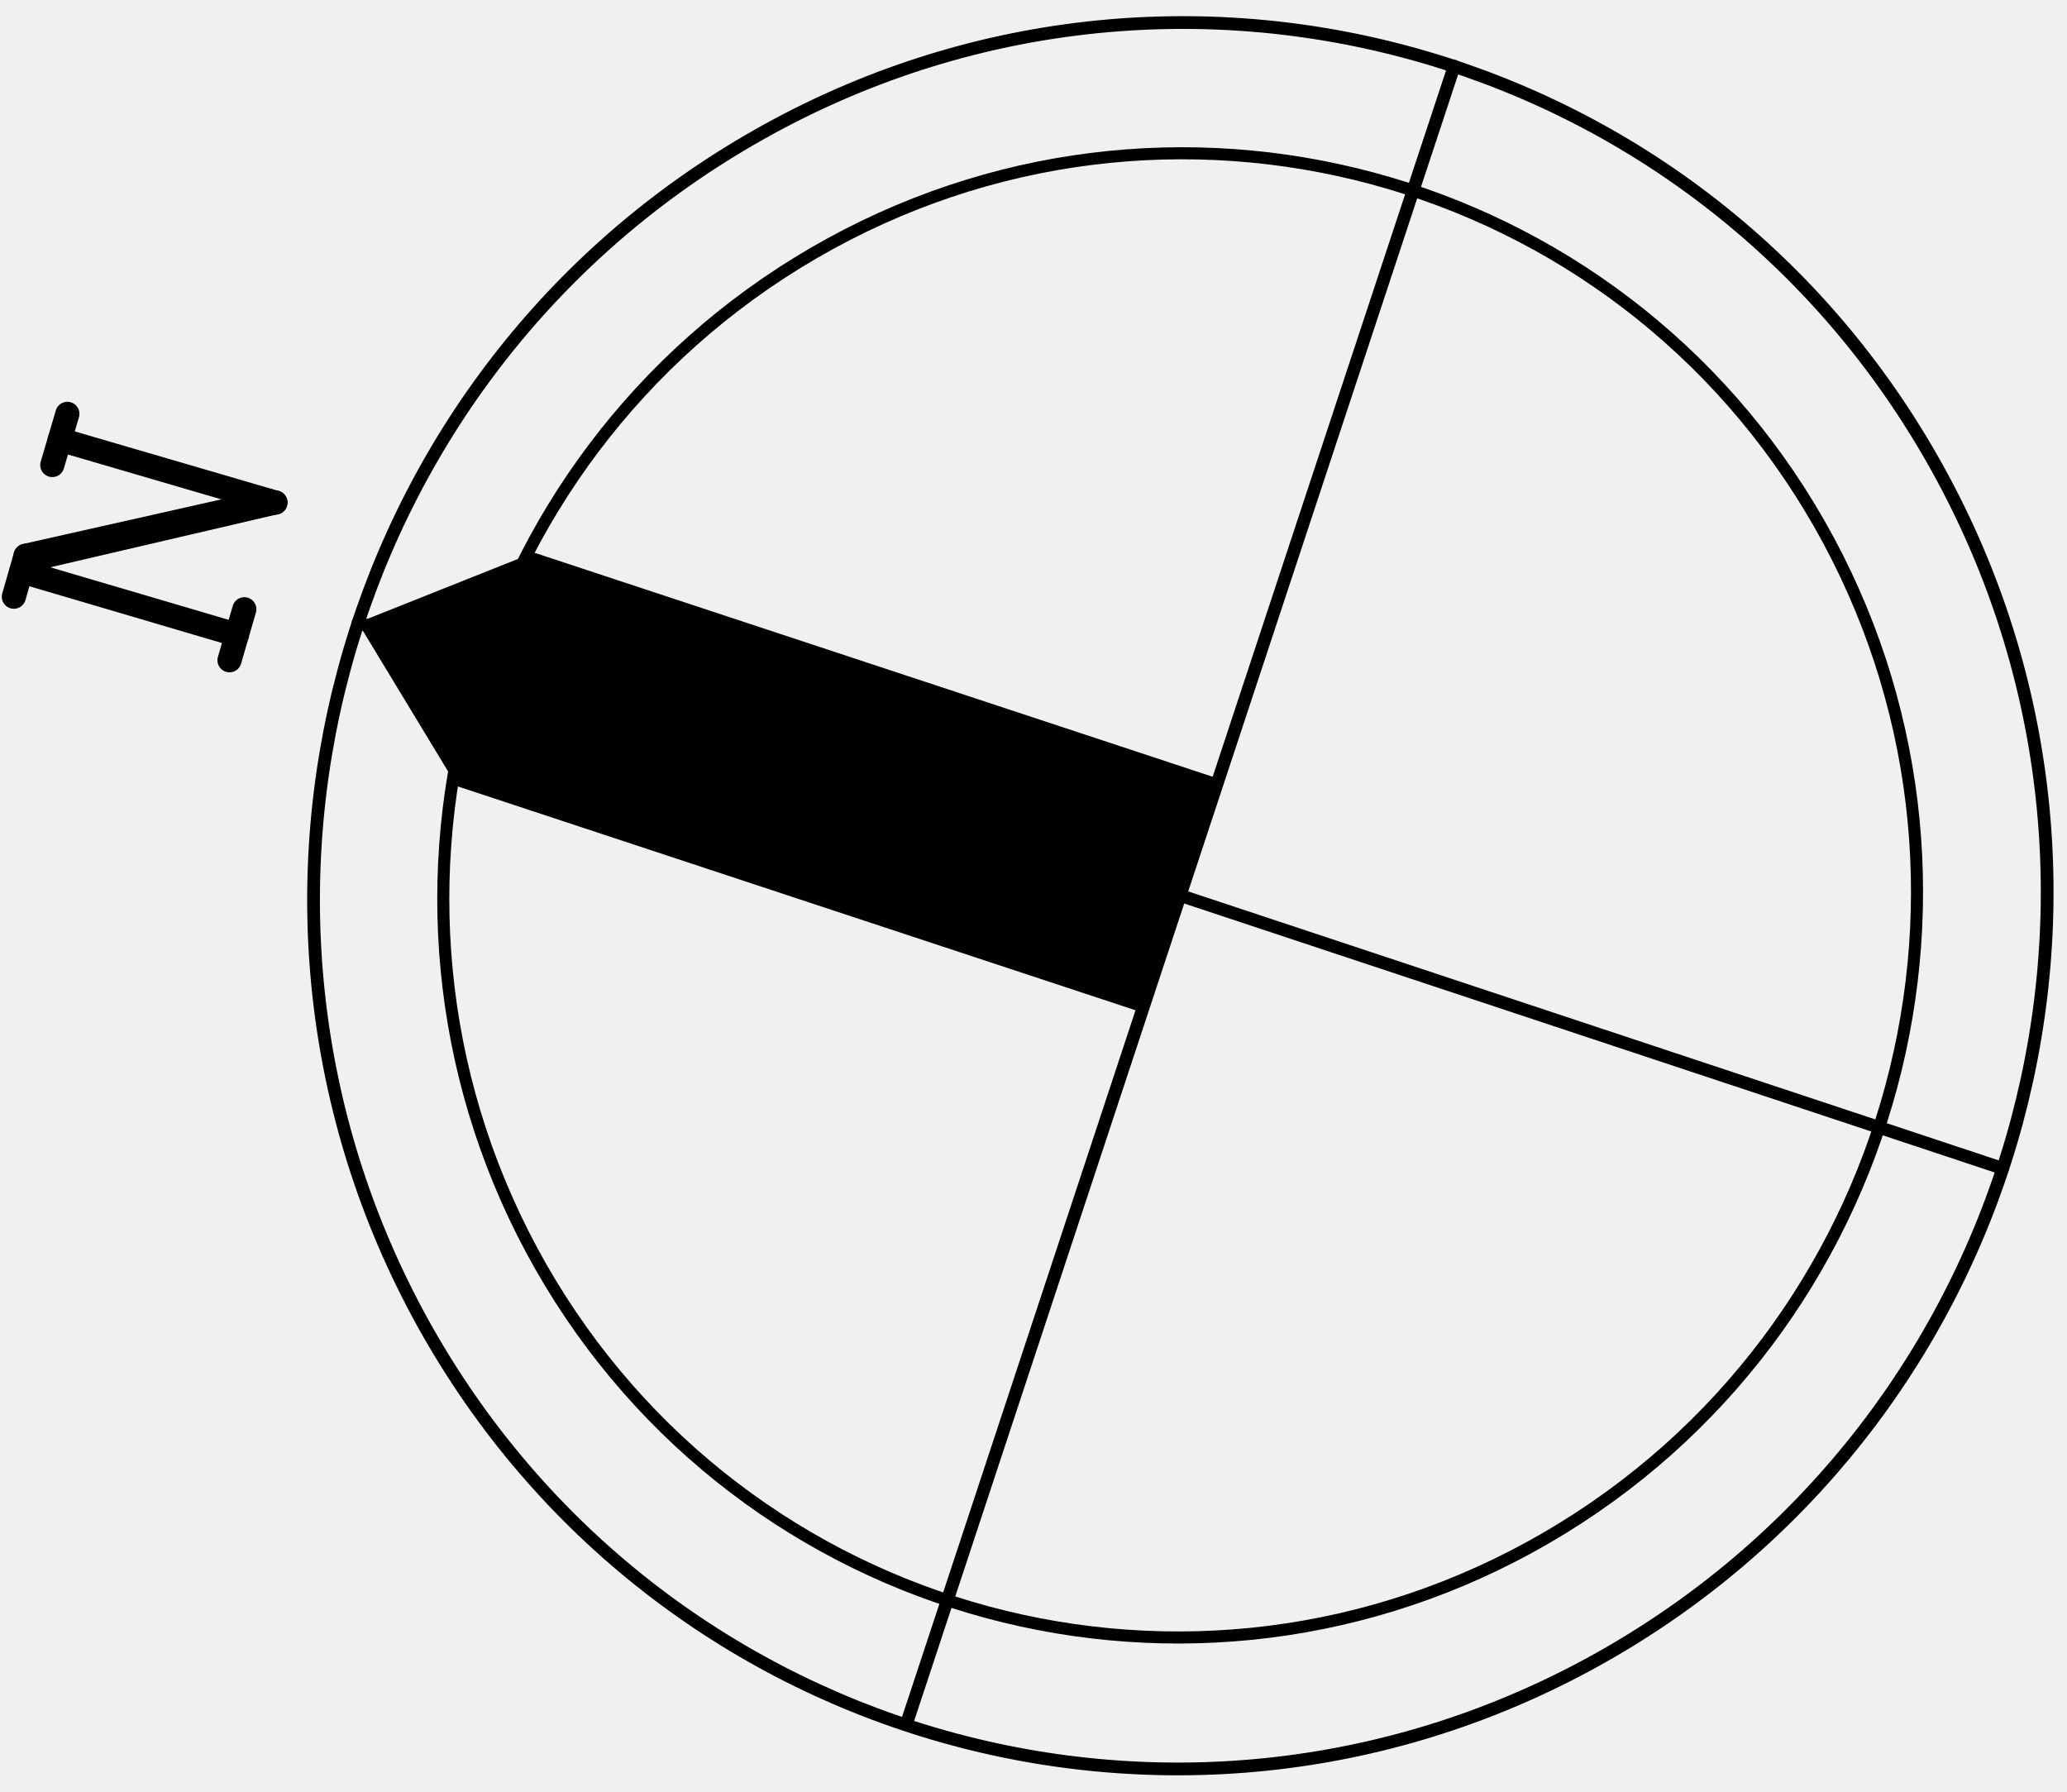
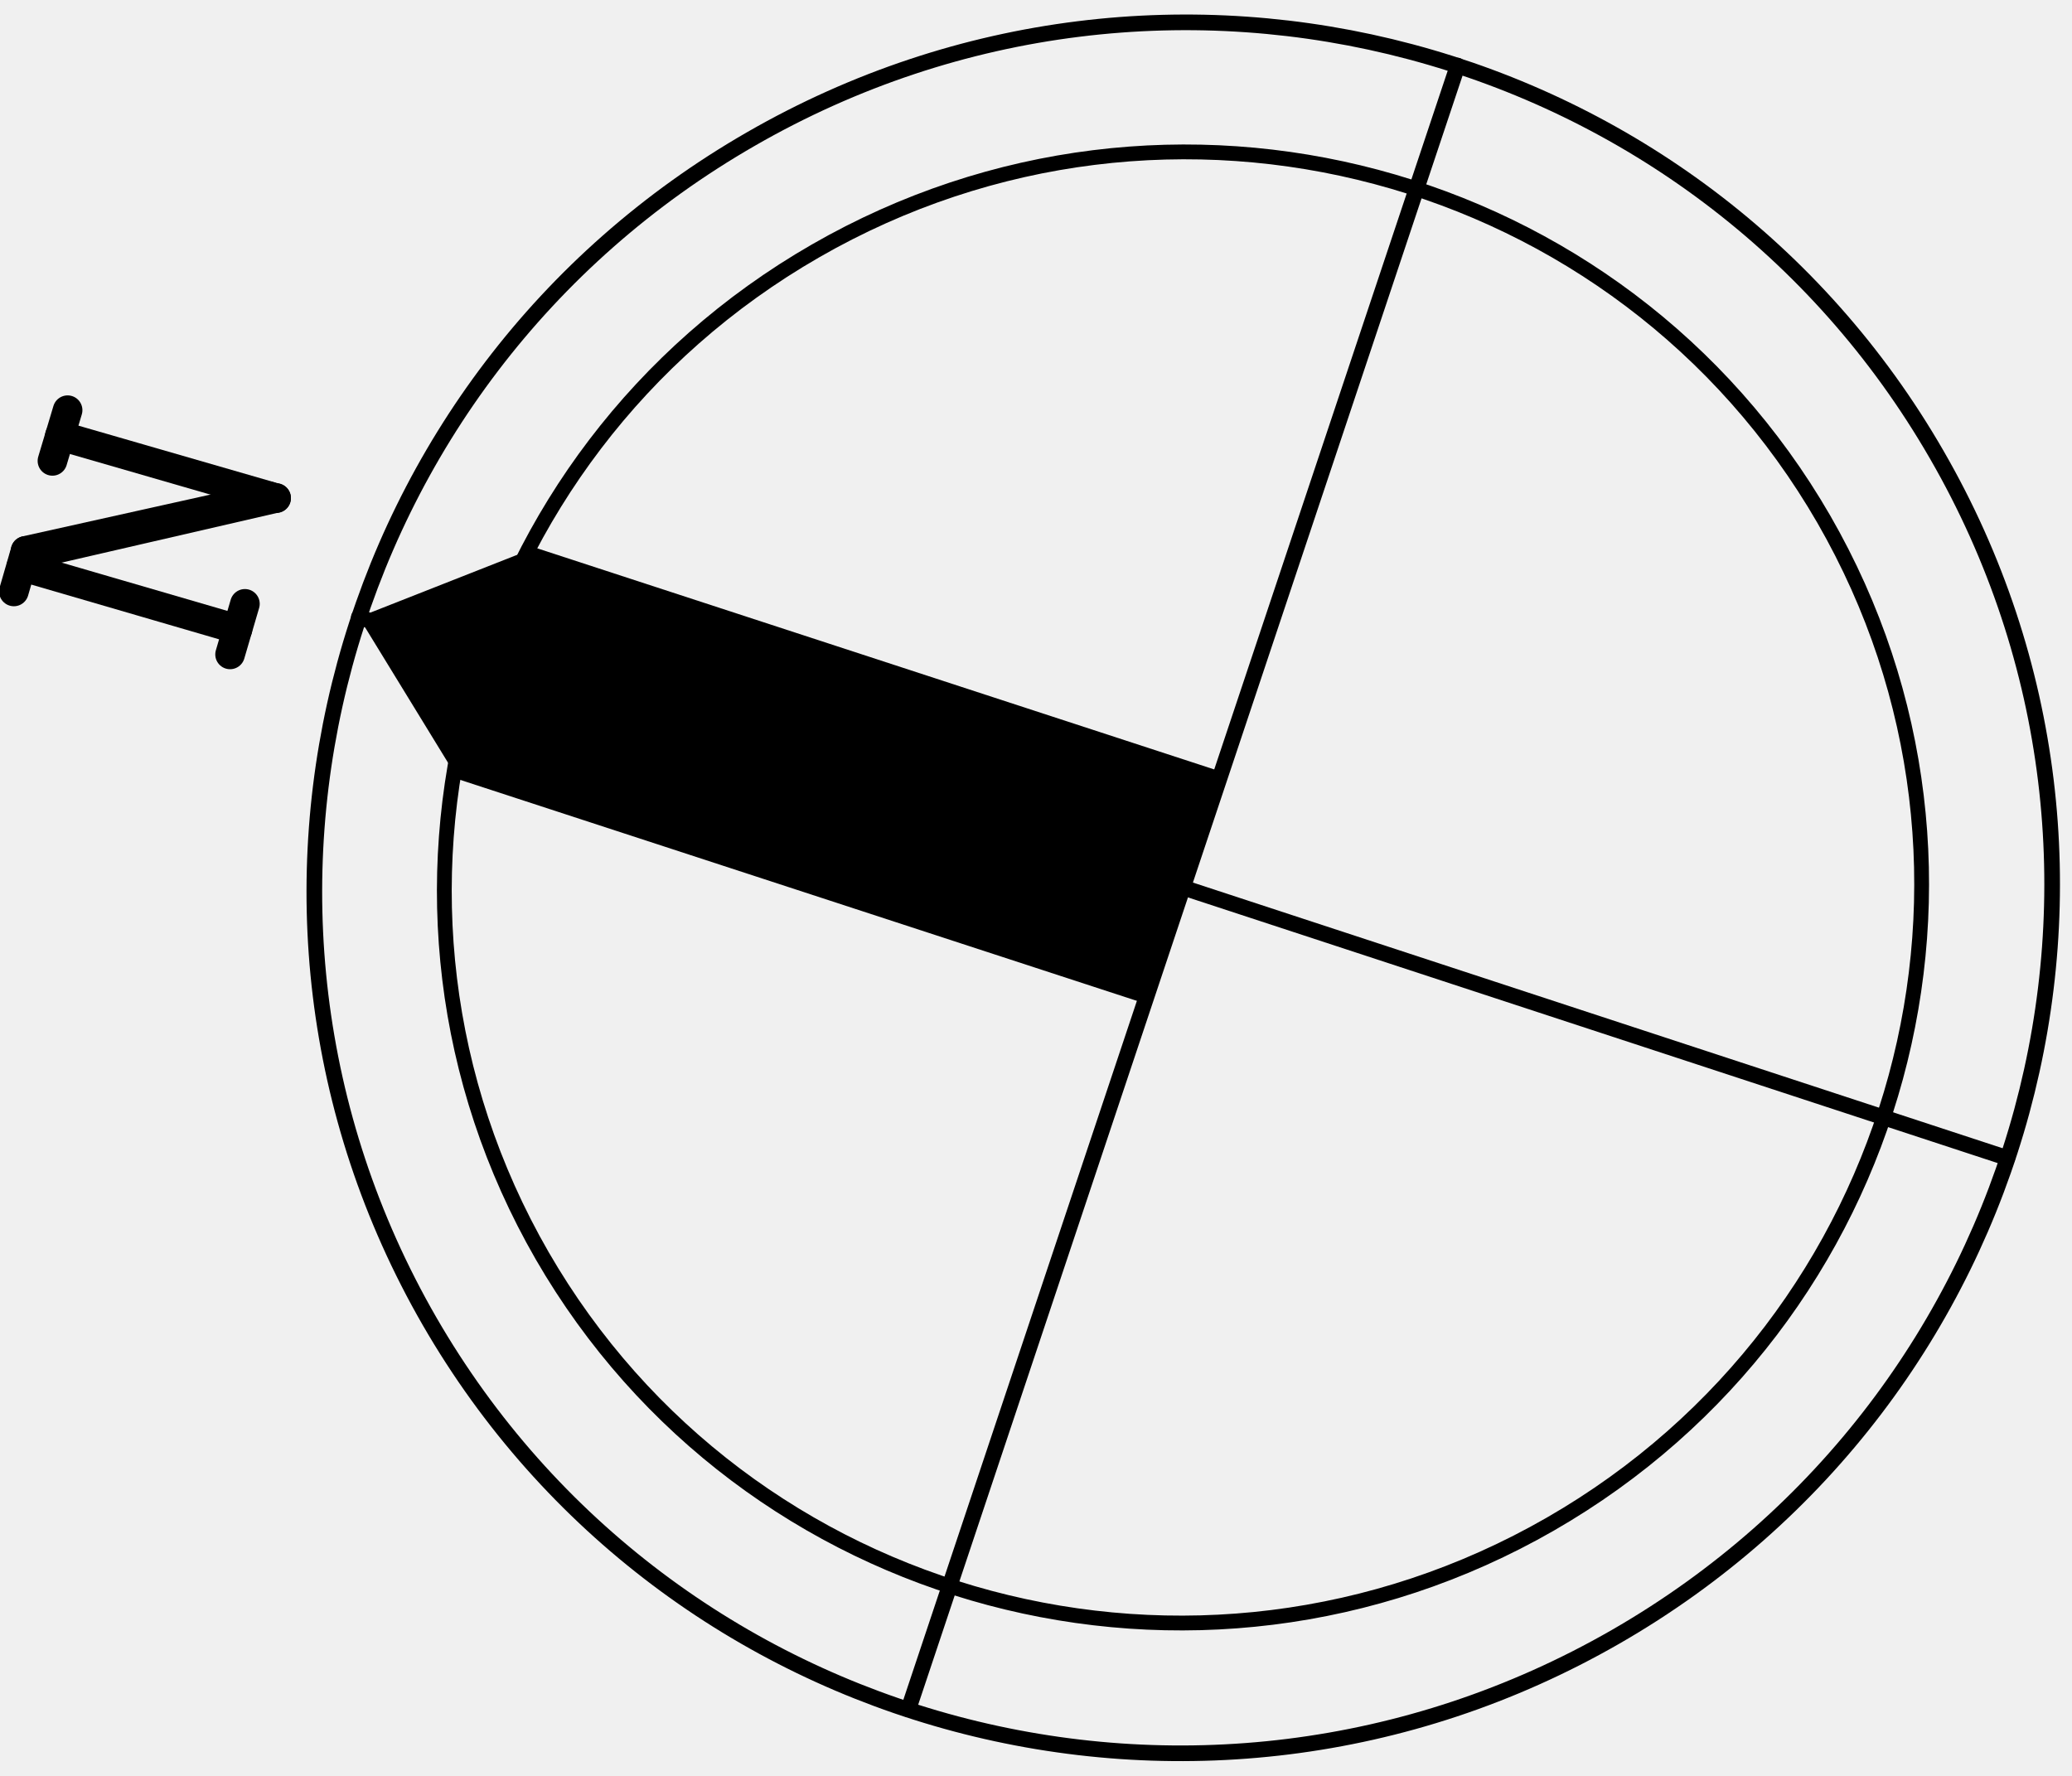
- <svg xmlns="http://www.w3.org/2000/svg" width="60" height="52" viewBox="0 0 60 52" fill="none">
-   <g clip-path="url(#clip0_269_494)">
-     <path d="M56.083 13.316C49.175 1.194 33.798 -2.945 21.75 4.067C9.697 11.069 5.529 26.564 12.437 38.686C19.353 50.803 34.726 54.933 46.779 47.93C58.84 40.923 62.996 25.424 56.083 13.316Z" stroke="black" stroke-width="0.37" stroke-linecap="round" stroke-linejoin="round" />
-     <path d="M52.812 15.203C46.933 4.91 33.863 1.39 23.618 7.345C13.373 13.301 9.831 26.471 15.702 36.769C21.581 47.062 34.651 50.582 44.896 44.627C55.141 38.671 58.683 25.501 52.812 15.203Z" stroke="black" stroke-width="0.35" stroke-linecap="round" stroke-linejoin="round" />
-     <path d="M58.13 33.909L10.393 18.07" stroke="black" stroke-width="0.37" stroke-linecap="round" stroke-linejoin="round" />
-     <path d="M42.211 1.92L26.305 50.052" stroke="black" stroke-width="0.37" stroke-linecap="round" stroke-linejoin="round" />
-     <path d="M13.266 22.816L33.142 29.38L34.257 25.986L35.376 22.601L15.499 16.037L10.391 18.071L13.266 22.816Z" fill="black" />
-     <path d="M6.662 19.162L7.092 17.682" stroke="black" stroke-width="0.7" stroke-linecap="round" stroke-linejoin="round" />
-     <path d="M6.877 18.425L0.619 16.581" stroke="black" stroke-width="0.7" stroke-linecap="round" stroke-linejoin="round" />
-     <path d="M0.402 17.318L0.743 16.131" stroke="black" stroke-width="0.7" stroke-linecap="round" stroke-linejoin="round" />
-     <path d="M0.707 16.281L7.994 14.581" stroke="black" stroke-width="0.7" stroke-linecap="round" stroke-linejoin="round" />
-     <path d="M7.996 14.587L1.734 12.757" stroke="black" stroke-width="0.7" stroke-linecap="round" stroke-linejoin="round" />
-     <path d="M1.518 13.496L1.956 12.011" stroke="black" stroke-width="0.7" stroke-linecap="round" stroke-linejoin="round" />
-     <path d="M0.742 16.13L7.815 14.539" stroke="black" stroke-width="0.7" stroke-linecap="round" stroke-linejoin="round" />
+ <svg xmlns="http://www.w3.org/2000/svg" width="49" height="42" viewBox="0 0 49 42" fill="none">
+   <g clip-path="url(#clip0_287_403)">
+     <path d="M45.802 10.755C40.161 0.964 27.602 -2.378 17.763 3.285C7.92 8.94 4.516 21.456 10.157 31.246C15.806 41.033 28.361 44.369 38.203 38.713C48.054 33.054 51.447 20.535 45.802 10.755Z" stroke="black" stroke-width="0.37" stroke-linecap="round" stroke-linejoin="round" />
+     <path d="M43.13 12.279C38.328 3.965 27.654 1.122 19.288 5.933C10.921 10.743 8.028 21.381 12.822 29.698C17.624 38.012 28.298 40.855 36.664 36.045C45.031 31.234 47.924 20.597 43.13 12.279Z" stroke="black" stroke-width="0.35" stroke-linecap="round" stroke-linejoin="round" />
+     <path d="M47.472 27.388L8.486 14.595" stroke="black" stroke-width="0.37" stroke-linecap="round" stroke-linejoin="round" />
+     <path d="M34.472 1.551L21.482 40.427" stroke="black" stroke-width="0.37" stroke-linecap="round" stroke-linejoin="round" />
+     <path d="M10.834 18.428L27.067 23.73L27.977 20.989L28.891 18.255L12.659 12.953L8.486 14.596L10.834 18.428Z" fill="black" />
+     <path d="M5.441 15.477L5.792 14.281" stroke="black" stroke-width="0.7" stroke-linecap="round" stroke-linejoin="round" />
+     <path d="M5.616 14.882L0.506 13.393" stroke="black" stroke-width="0.7" stroke-linecap="round" stroke-linejoin="round" />
+     <path d="M0.328 13.988L0.606 13.029" stroke="black" stroke-width="0.7" stroke-linecap="round" stroke-linejoin="round" />
+     <path d="M0.578 13.15L6.529 11.777" stroke="black" stroke-width="0.7" stroke-linecap="round" stroke-linejoin="round" />
+     <path d="M6.53 11.782L1.416 10.304" stroke="black" stroke-width="0.7" stroke-linecap="round" stroke-linejoin="round" />
+     <path d="M1.24 10.9L1.599 9.701" stroke="black" stroke-width="0.7" stroke-linecap="round" stroke-linejoin="round" />
+     <path d="M0.605 13.028L6.381 11.743" stroke="black" stroke-width="0.7" stroke-linecap="round" stroke-linejoin="round" />
  </g>
  <defs>
-     <clipPath id="clip0_269_494">
-       <rect width="60" height="52" fill="white" />
+     <clipPath id="clip0_287_403">
+       <rect width="49" height="42" fill="white" />
    </clipPath>
  </defs>
</svg>
